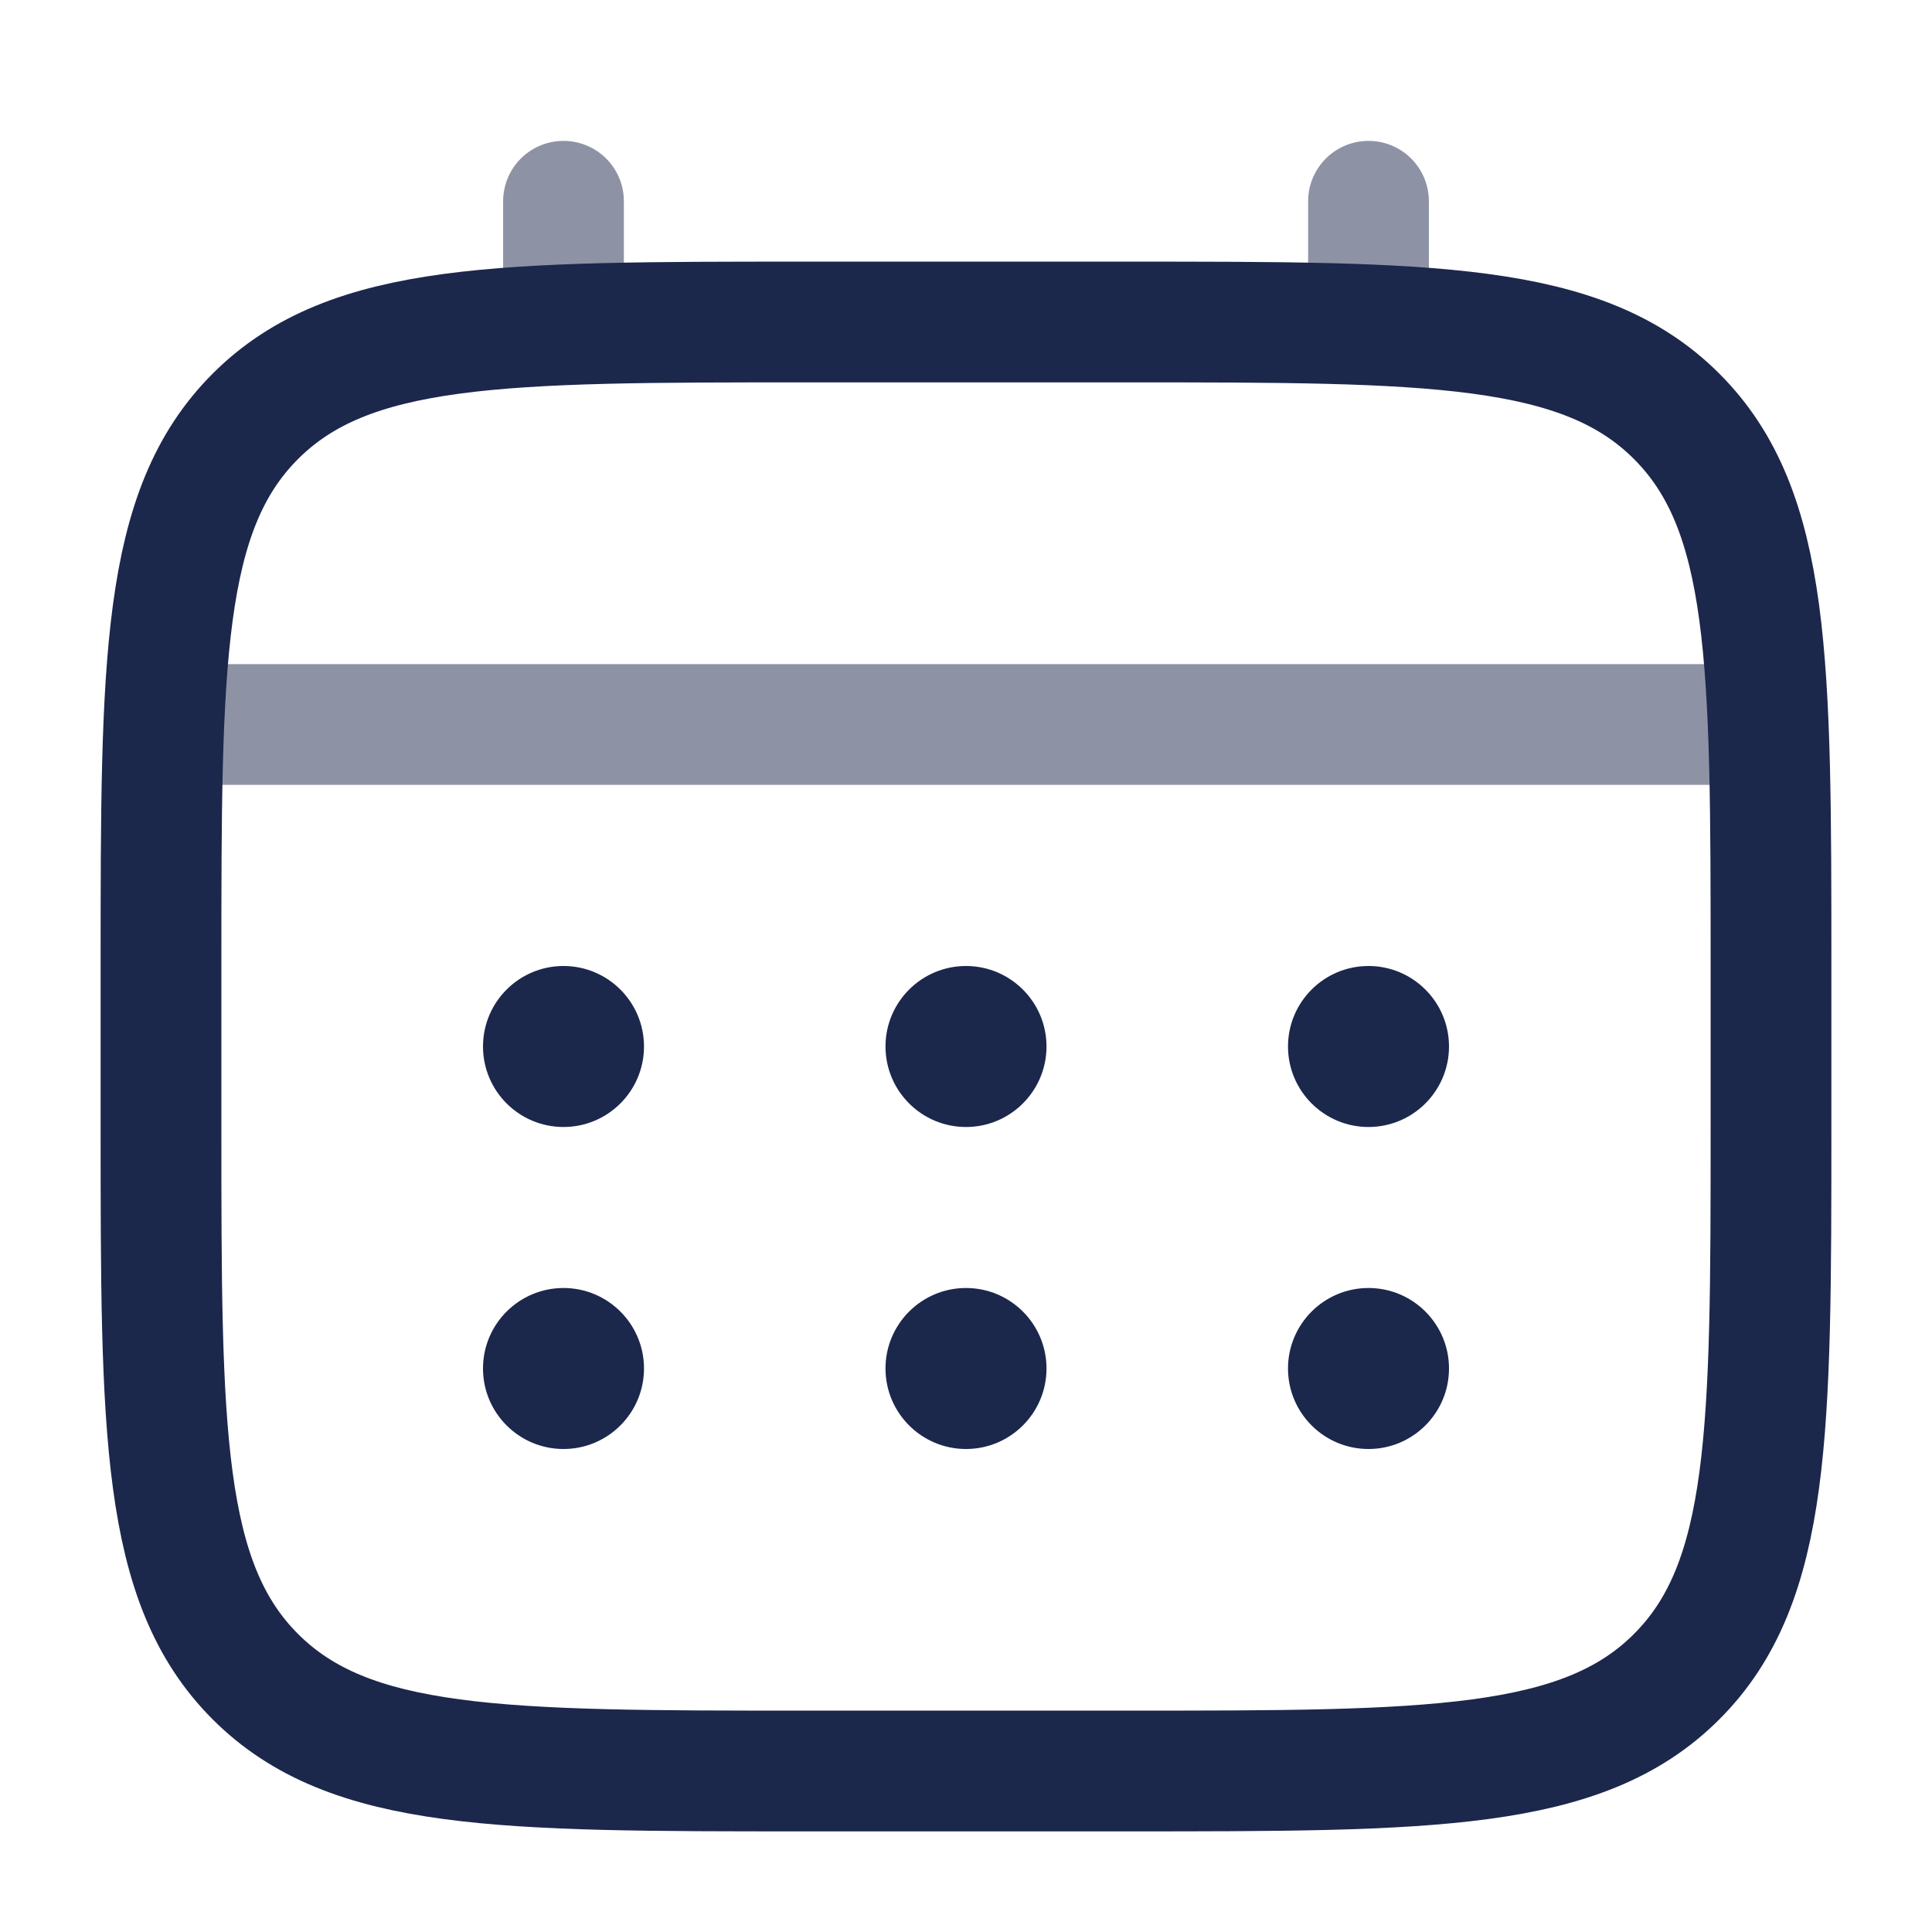
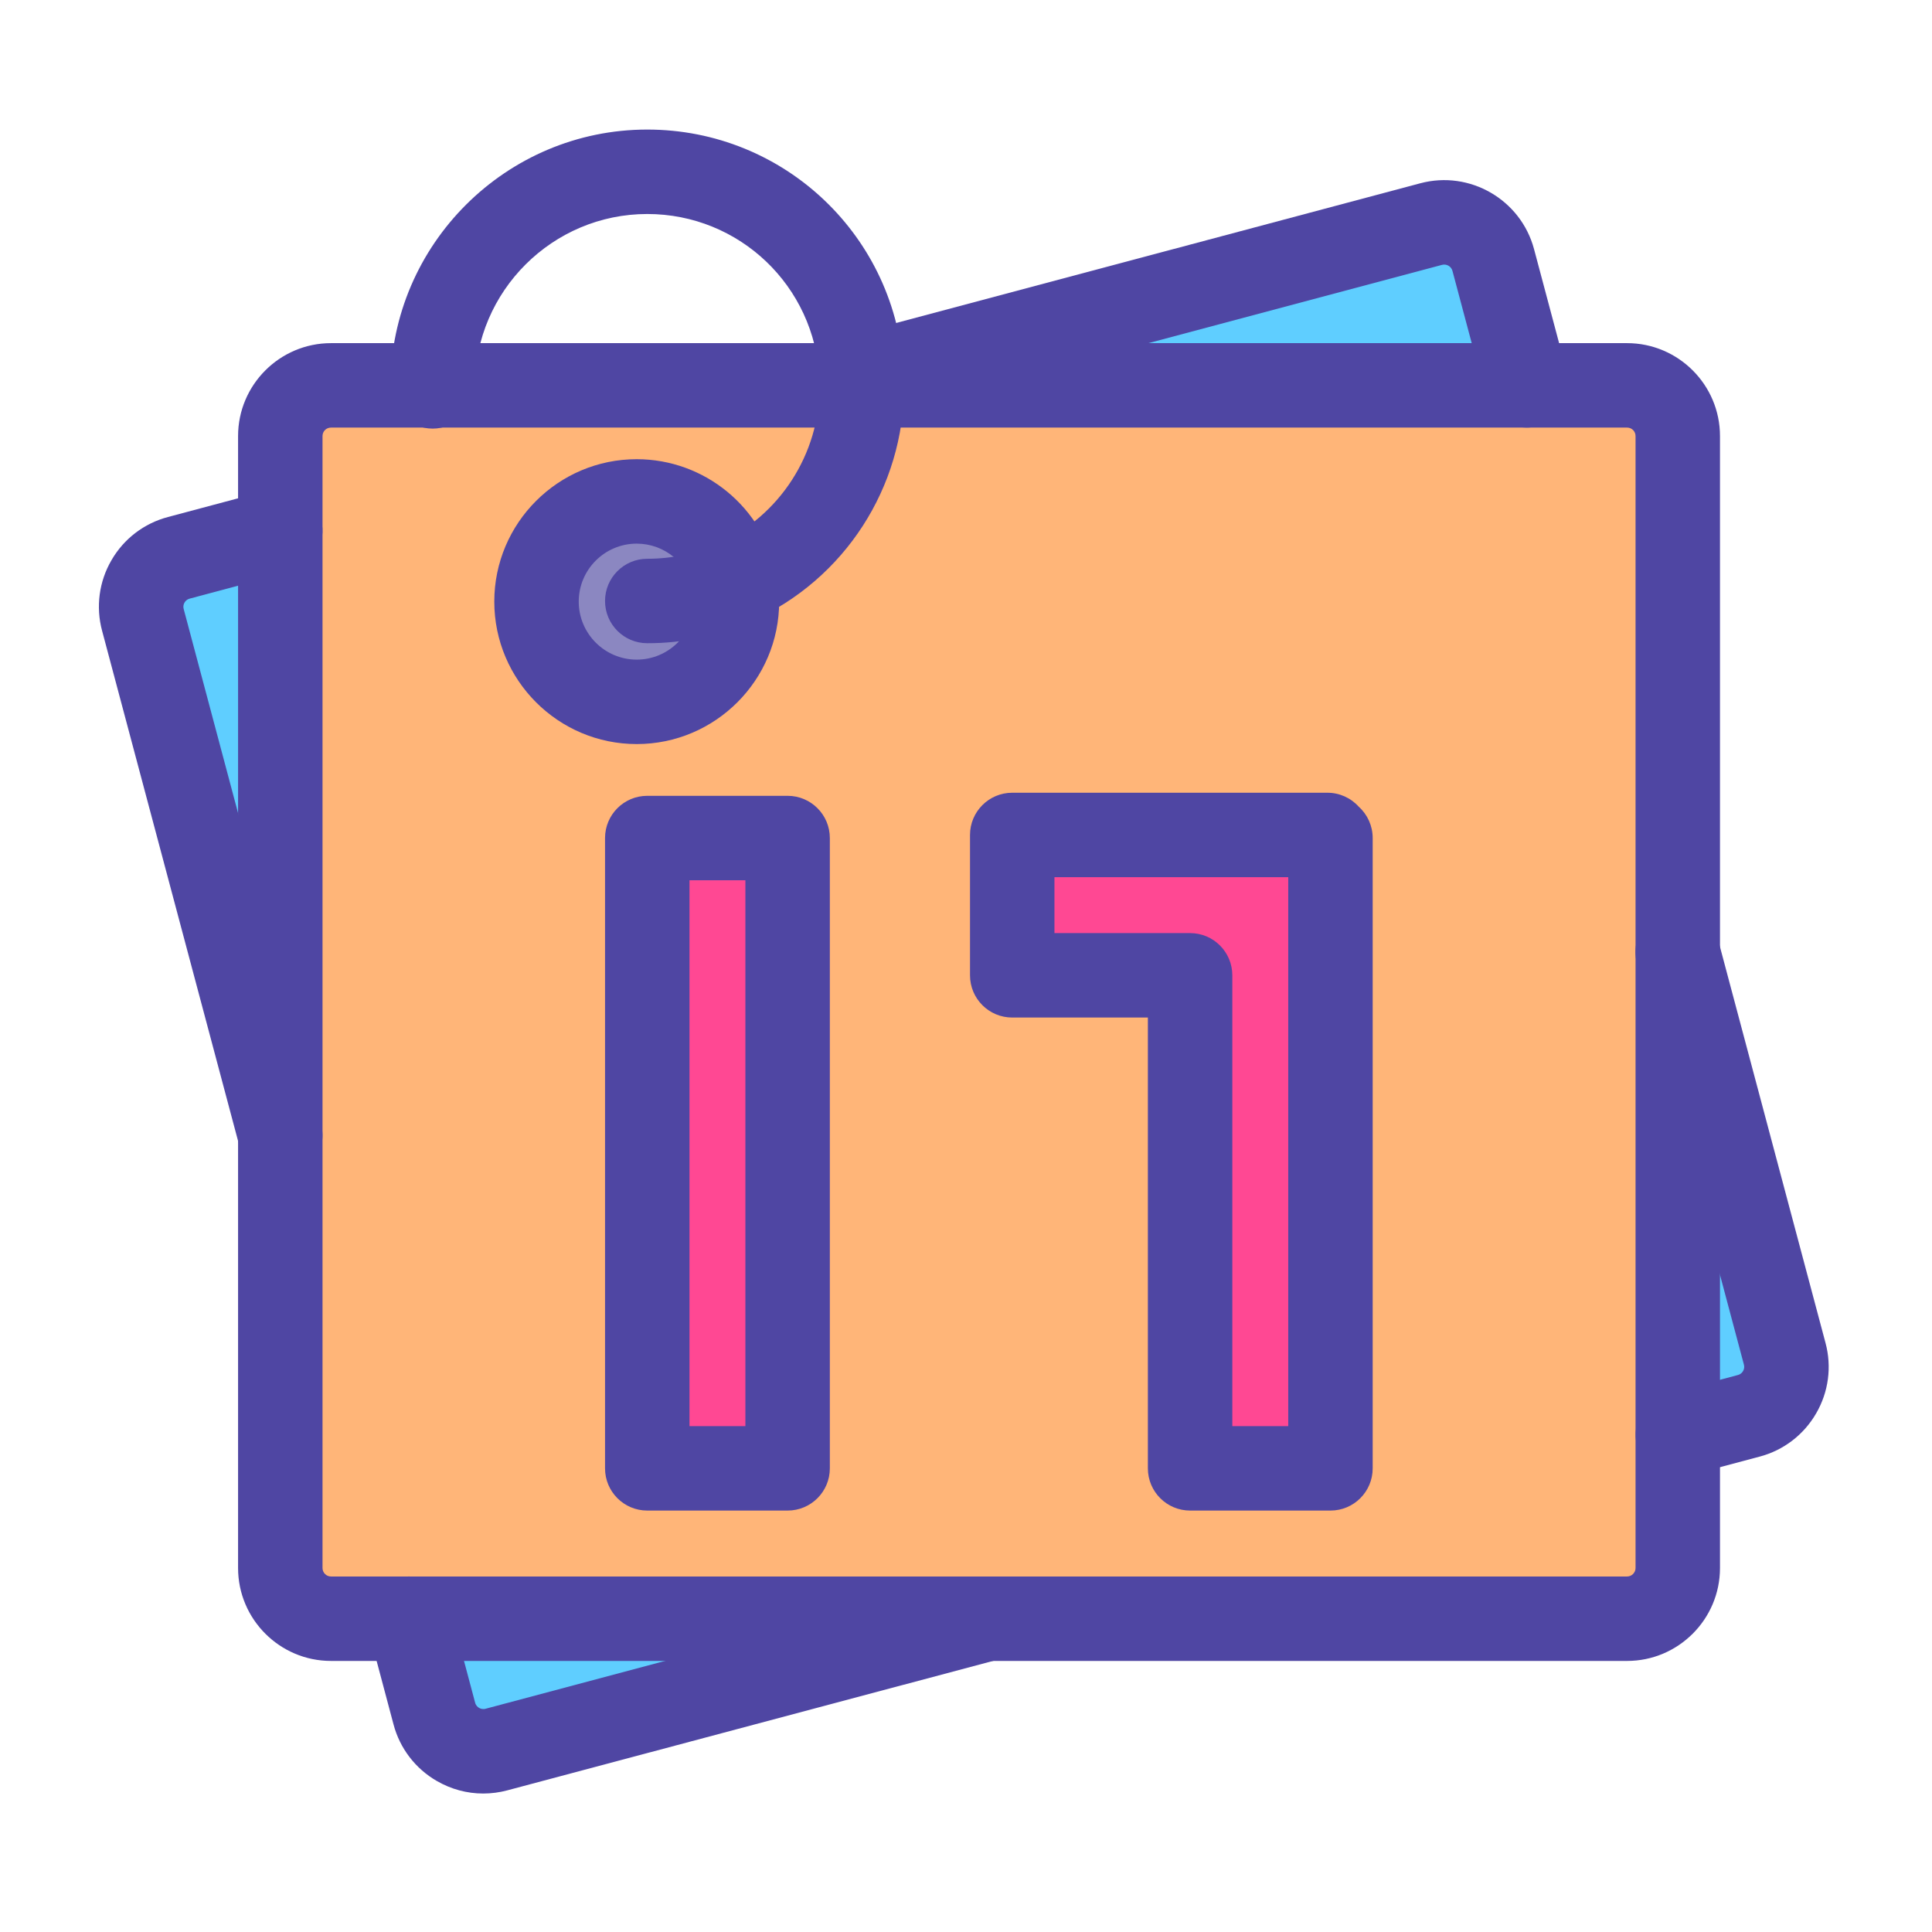
- <svg xmlns="http://www.w3.org/2000/svg" width="800px" height="800px" viewBox="0 0 24 24" fill="none">
-   <path d="M2 12C2 8.229 2 6.343 3.172 5.172C4.343 4 6.229 4 10 4H14C17.771 4 19.657 4 20.828 5.172C22 6.343 22 8.229 22 12V14C22 17.771 22 19.657 20.828 20.828C19.657 22 17.771 22 14 22H10C6.229 22 4.343 22 3.172 20.828C2 19.657 2 17.771 2 14V12Z" stroke="#1C274C" stroke-width="1.5" />
-   <path opacity="0.5" d="M7 4V2.5" stroke="#1C274C" stroke-width="1.5" stroke-linecap="round" />
-   <path opacity="0.5" d="M17 4V2.5" stroke="#1C274C" stroke-width="1.5" stroke-linecap="round" />
-   <path opacity="0.5" d="M2.5 9H21.5" stroke="#1C274C" stroke-width="1.5" stroke-linecap="round" />
-   <path d="M18 17C18 17.552 17.552 18 17 18C16.448 18 16 17.552 16 17C16 16.448 16.448 16 17 16C17.552 16 18 16.448 18 17Z" fill="#1C274C" />
-   <path d="M18 13C18 13.552 17.552 14 17 14C16.448 14 16 13.552 16 13C16 12.448 16.448 12 17 12C17.552 12 18 12.448 18 13Z" fill="#1C274C" />
-   <path d="M13 17C13 17.552 12.552 18 12 18C11.448 18 11 17.552 11 17C11 16.448 11.448 16 12 16C12.552 16 13 16.448 13 17Z" fill="#1C274C" />
-   <path d="M13 13C13 13.552 12.552 14 12 14C11.448 14 11 13.552 11 13C11 12.448 11.448 12 12 12C12.552 12 13 12.448 13 13Z" fill="#1C274C" />
-   <path d="M8 17C8 17.552 7.552 18 7 18C6.448 18 6 17.552 6 17C6 16.448 6.448 16 7 16C7.552 16 8 16.448 8 17Z" fill="#1C274C" />
-   <path d="M8 13C8 13.552 7.552 14 7 14C6.448 14 6 13.552 6 13C6 12.448 6.448 12 7 12C7.552 12 8 12.448 8 13Z" fill="#1C274C" />
+ <svg xmlns="http://www.w3.org/2000/svg" width="800px" height="800px" viewBox="0 0 1024 1024" class="icon" version="1.1">
+   <path d="M945.932 717.513c3.836 14.354-4.699 29.06-19.054 32.896l-37.628 10.038V504.791l56.681 212.722z" fill="#5FCEFF" />
+   <path d="M389.607 308.629c-4.763-24.424-26.311-42.87-52.141-42.87-29.316 0-53.101 23.785-53.101 53.101 0 29.348 23.785 53.133 53.101 53.133 29.348 0 53.133-23.785 53.133-53.133 0-3.517-0.352-6.937-0.991-10.23zM229.314 204.25H862.365c14.866 0 26.886 12.02 26.886 26.886v599.931a26.886 26.886 0 0 1-26.886 26.886H175.446a26.886 26.886 0 0 1-26.886-26.886V231.136c0-14.866 12.02-26.886 26.886-26.886h53.868z m475.859 574.004v-334.076h-1.63v-1.63h-167.038v74.392h94.277v261.315h74.392z m-287.721 0v-334.076h-74.392v334.076h74.392z" fill="#FFB578" />
+   <path d="M791.457 137.818l17.711 66.432H456.774c0-1.694-0.064-3.357-0.16-5.019l301.916-80.466c14.354-3.836 29.092 4.699 32.928 19.054z" fill="#5FCEFF" />
+   <path d="M705.173 444.178v334.076h-74.392V516.939h-94.277v-74.392h167.038v1.63z" fill="#FF4893" />
+   <path d="M523.365 857.953l-260.228 69.341c-14.354 3.836-29.092-4.699-32.928-19.054l-13.395-50.287h306.551z" fill="#5FCEFF" />
+   <path d="M343.06 444.178h74.392v334.076h-74.392z" fill="#FF4893" />
+   <path d="M389.607 308.629c0.639 3.293 0.991 6.713 0.991 10.23 0 29.348-23.785 53.133-53.133 53.133-29.316 0-53.101-23.785-53.101-53.133 0-29.316 23.785-53.101 53.101-53.101 25.831 0 47.378 18.446 52.141 42.87z" fill="#8B87C1" />
+   <path d="M148.56 281.295v320.521l-72.825-273.271c-3.836-14.354 4.699-29.092 19.054-32.896l53.772-14.354z" fill="#5FCEFF" />
+   <path d="M889.235 782.832a22.385 22.385 0 0 1-5.754-44.005l37.628-10.038c1.503-0.4 2.331-1.365 2.756-2.104a4.38 4.38 0 0 0 0.448-3.392l-56.681-212.738a22.378 22.378 0 1 1 43.245-11.522l56.678 212.722a48.855 48.855 0 0 1-4.968 37.375 48.986 48.986 0 0 1-29.929 22.903l-37.634 10.041a22.602 22.602 0 0 1-5.786 0.758zM809.152 226.635a22.388 22.388 0 0 1-21.608-16.621l-17.711-66.432c-0.639-2.404-3.133-3.836-5.531-3.197L443.548 225.874a22.378 22.378 0 0 1-11.531-43.245l320.745-85.485c26.243-7.014 53.296 8.648 60.313 34.897l17.714 66.448a22.378 22.378 0 0 1-21.637 28.146zM148.547 624.202a22.388 22.388 0 0 1-21.611-16.621l-72.825-273.268a48.903 48.903 0 0 1 4.971-37.394 48.893 48.893 0 0 1 29.971-22.896l53.734-14.345a22.378 22.378 0 0 1 11.544 43.245l-53.772 14.354a4.402 4.402 0 0 0-2.756 2.084 4.399 4.399 0 0 0-0.451 3.411l72.832 273.284a22.378 22.378 0 0 1-21.637 28.146zM256.117 950.606c-8.552 0-16.995-2.247-24.6-6.65a48.977 48.977 0 0 1-22.928-29.936l-13.398-50.306a22.391 22.391 0 0 1 21.624-28.155 22.378 22.378 0 0 1 21.812 17.337l13.206 49.587c0.396 1.487 1.365 2.311 2.107 2.74 0.738 0.425 1.928 0.85 3.421 0.454l260.244-69.344a22.366 22.366 0 0 1 27.385 15.86 22.375 22.375 0 0 1-15.86 27.385l-260.228 69.341a49.568 49.568 0 0 1-12.784 1.688z" fill="#4F46A3" />
+   <path d="M862.365 880.331H175.446c-27.164 0-49.264-22.097-49.264-49.261V231.136c0-27.164 22.1-49.264 49.264-49.264h686.919c27.164 0 49.264 22.1 49.264 49.264v599.934c0 27.164-22.1 49.261-49.264 49.261zM175.446 226.628c-2.529 0-4.508 1.979-4.508 4.508v599.934a4.508 4.508 0 0 0 4.508 4.504h686.919c2.484 0 4.508-2.02 4.508-4.504V231.136c0-2.529-1.979-4.508-4.508-4.508H175.446z" fill="#4F46A3" />
+   <path d="M343.06 340.918a22.378 22.378 0 1 1 0-44.757c13.037 0 25.62-2.676 37.394-7.954 32.759-14.725 53.941-47.474 53.941-83.414v-0.543c0-1.263-0.051-2.503-0.125-3.74-2.337-48.925-42.397-87.084-91.211-87.084-50.15 0-91.137 40.789-91.367 90.926v0.441a22.378 22.378 0 1 1-44.757 0v-0.543c0.342-74.804 61.406-135.581 136.124-135.581 72.739 0 132.438 56.879 135.907 129.494 0.109 1.873 0.185 3.961 0.185 6.087v0.543c0 53.529-31.547 102.298-80.37 124.244a135.319 135.319 0 0 1-55.722 11.88z" fill="#4F46A3" />
+   <path d="M337.465 394.37c-41.62 0-75.479-33.874-75.479-75.511 0-41.62 33.858-75.479 75.479-75.479 36.048 0 67.215 25.639 74.107 60.965 0.933 4.815 1.403 9.693 1.403 14.514 0 41.636-33.874 75.511-75.511 75.511z m0-106.233c-16.94 0-30.722 13.782-30.722 30.722 0 16.96 13.782 30.754 30.722 30.754 16.96 0 30.754-13.795 30.754-30.754 0-1.969-0.195-3.977-0.582-5.969-2.797-14.335-15.486-24.754-30.172-24.754zM417.452 800.632h-74.392a22.378 22.378 0 0 1-22.378-22.378v-334.076a22.378 22.378 0 0 1 22.378-22.378h74.392a22.378 22.378 0 0 1 22.378 22.378v334.076a22.378 22.378 0 0 1-22.378 22.378z m-52.014-44.757h29.635v-289.32h-29.635v289.32zM705.173 800.632h-74.395a22.378 22.378 0 0 1-22.378-22.378V539.318H536.504a22.378 22.378 0 0 1-22.378-22.378v-74.392a22.378 22.378 0 0 1 22.378-22.378h167.038a22.314 22.314 0 0 1 16.618 7.391 22.314 22.314 0 0 1 7.391 16.618v334.076a22.378 22.378 0 0 1-22.378 22.378z m-52.017-44.757h29.638v-290.95h-123.912v29.635h71.895a22.378 22.378 0 0 1 22.378 22.378v238.937z" fill="#4F46A3" />
</svg>
